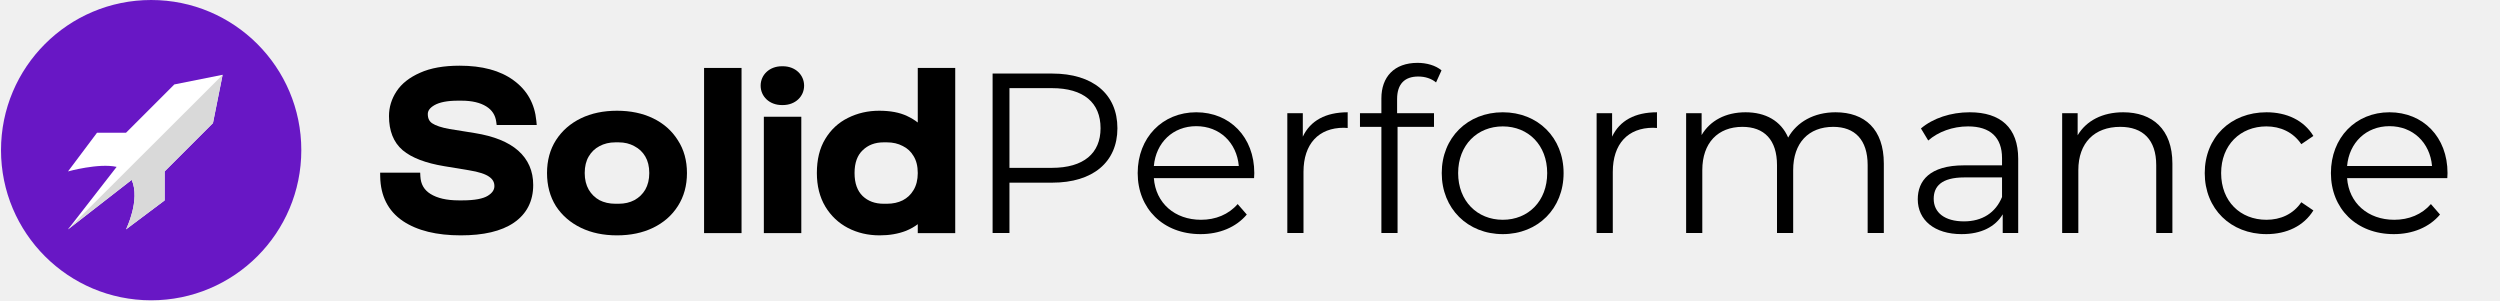
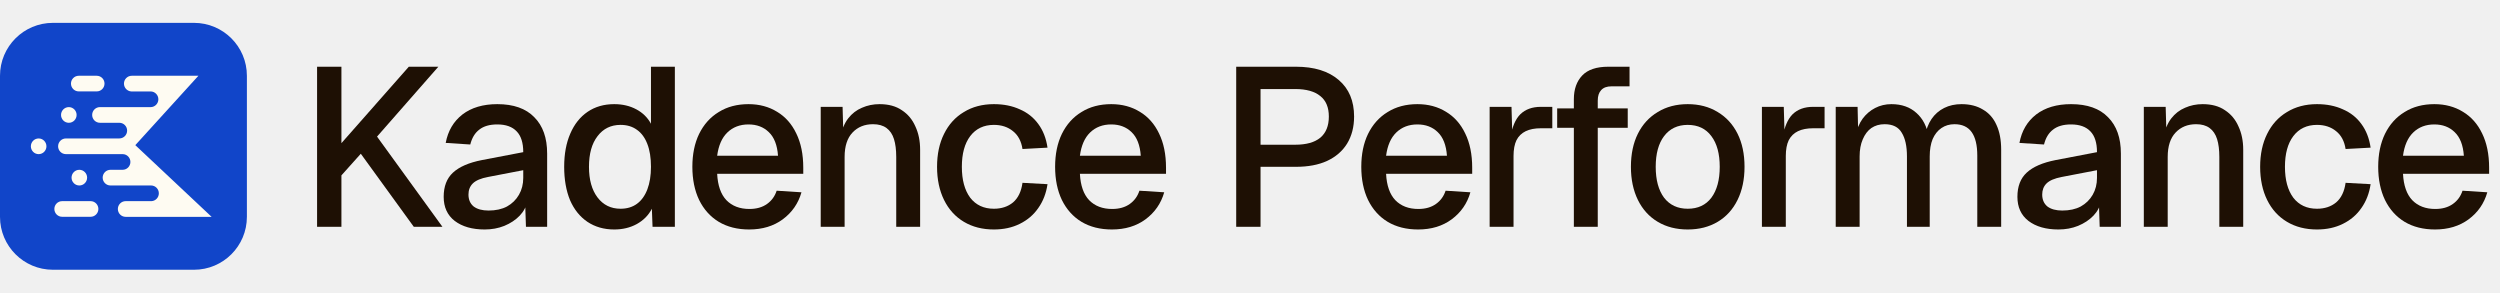
- <svg xmlns="http://www.w3.org/2000/svg" width="100%" height="100%" viewBox="0 0 1332 160" version="1.1" xml:space="preserve" style="fill-rule:evenodd;clip-rule:evenodd;stroke-linejoin:round;stroke-miterlimit:2;">
-   <g id="Artboard1" transform="matrix(1.83362,0,0,1,0,0)">
-     <rect x="0" y="0" width="726" height="160" style="fill:none;" />
-     <g transform="matrix(0.545369,0,0,1,0,0)">
-       <path d="M214.619,117.741L214.607,117.733C206.725,112.363 202.742,104.361 202.573,94.033L202.54,92L223.877,92L223.97,93.902C224.18,98.155 225.97,101.222 229.387,103.34C232.962,105.557 237.914,106.76 244.413,106.76L246.333,106.76C253.055,106.76 257.455,105.832 259.917,104.301C262.478,102.709 263.413,100.993 263.413,99.16C263.413,97.15 262.58,95.538 260.666,94.199L260.653,94.189L260.64,94.18C258.717,92.787 255.189,91.564 249.738,90.695L249.727,90.693L236.644,88.533C226.9,86.909 219.447,84.147 214.567,80.052L214.553,80.041C209.593,75.802 207.253,69.614 207.253,61.84C207.253,57.111 208.617,52.691 211.303,48.619C214.045,44.461 218.268,41.205 223.797,38.774C229.42,36.221 236.485,35 244.893,35C256.831,35 266.498,37.532 273.675,42.827C280.874,48.057 284.913,55.307 285.764,64.414L285.968,66.6L264.624,66.6L264.391,64.867C263.911,61.305 262.176,58.627 259.076,56.698C255.895,54.719 251.541,53.64 245.853,53.64L243.933,53.64C238.25,53.64 234.173,54.504 231.485,56.017C228.812,57.567 227.933,59.171 227.933,60.76C227.933,63.161 228.764,64.684 230.282,65.696C232.095,66.904 235.124,67.964 239.584,68.748L253.014,70.906C263.044,72.537 270.823,75.592 276.098,80.263C281.434,84.985 284.093,91.143 284.093,98.56C284.093,107.185 280.635,113.979 273.741,118.691L273.737,118.694C267.026,123.254 257.523,125.4 245.493,125.4C232.7,125.4 222.343,122.918 214.619,117.741Z" />
-     </g>
-     <g transform="matrix(0.545369,0,0,1,0,0)">
-       <path d="M296.211,109.839L296.201,109.822C293.015,104.743 291.455,98.844 291.455,92.2C291.455,85.557 293.015,79.691 296.209,74.684L296.214,74.677C299.462,69.634 303.908,65.753 309.502,63.04C315.1,60.326 321.528,59 328.735,59C335.941,59 342.369,60.326 347.968,63.04C353.56,65.752 357.969,69.634 361.139,74.681C364.414,79.686 366.015,85.554 366.015,92.2C366.015,98.852 364.411,104.757 361.139,109.838C357.967,114.81 353.556,118.65 347.968,121.359C342.369,124.074 335.941,125.4 328.735,125.4C321.528,125.4 315.1,124.074 309.502,121.359C303.917,118.651 299.472,114.816 296.222,109.856L296.211,109.839ZM337.99,77.883L337.959,77.866C335.575,76.533 332.798,75.84 329.575,75.84L327.895,75.84C324.673,75.84 321.846,76.533 319.369,77.878L319.351,77.888C316.967,79.15 315.076,80.965 313.659,83.374C312.275,85.726 311.535,88.639 311.535,92.2C311.535,95.665 312.269,98.588 313.665,101.037C315.081,103.44 316.972,105.296 319.36,106.637C321.838,107.905 324.669,108.56 327.895,108.56L329.575,108.56C332.812,108.56 335.599,107.901 337.99,106.637C340.466,105.291 342.393,103.432 343.805,101.037C345.201,98.588 345.935,95.665 345.935,92.2C345.935,88.639 345.195,85.726 343.811,83.374C342.403,80.98 340.483,79.165 338.02,77.899L337.99,77.883Z" />
-     </g>
-     <g transform="matrix(0.545369,0,0,1,0,0)">
-       <rect x="375.131" y="36.2" width="19.96" height="88" />
-     </g>
-     <g transform="matrix(0.545369,0,0,1,0,0)">
-       <rect x="406.978" y="62.2" width="19.96" height="62" />
-     </g>
-     <g transform="matrix(0.545369,0,0,1,0,0)">
-       <path d="M451.787,121.457L451.775,121.45C446.726,118.798 442.698,114.98 439.713,110.033L439.709,110.027L439.705,110.02C436.691,104.94 435.225,98.974 435.225,92.2C435.225,85.058 436.678,78.953 439.716,74.001C442.706,69.048 446.747,65.301 451.817,62.808C456.909,60.263 462.456,59 468.425,59C474.29,59 479.288,59.905 483.32,61.832C485.458,62.833 487.353,63.975 488.985,65.267L488.985,36.2L508.945,36.2L508.945,124.2L488.985,124.2L488.985,119.443C487.192,120.835 485.103,122.007 482.741,122.971L482.724,122.978L482.708,122.985C478.52,124.608 473.829,125.4 468.665,125.4C462.532,125.4 456.893,124.095 451.787,121.457ZM486.746,101.258L486.75,101.251C488.209,98.819 488.985,95.831 488.985,92.2C488.985,88.479 488.205,85.505 486.763,83.171L486.752,83.153L486.741,83.134C485.338,80.749 483.431,78.984 480.991,77.799L480.96,77.784L480.929,77.768C478.537,76.501 475.746,75.84 472.505,75.84L470.825,75.84C466.16,75.84 462.483,77.28 459.622,80.072L459.613,80.08L459.603,80.089C456.832,82.725 455.305,86.651 455.305,92.2C455.305,97.74 456.828,101.718 459.612,104.439C462.47,107.153 466.15,108.56 470.825,108.56L472.505,108.56C475.759,108.56 478.561,107.934 480.96,106.736C483.418,105.47 485.335,103.657 486.741,101.266L486.746,101.258Z" />
-     </g>
-     <g transform="matrix(0.545369,0,0,1,0,0)">
-       <path d="M416.61,55.977C409.899,55.977 405.27,51.347 405.27,45.637C405.27,39.926 409.899,35.297 416.61,35.297L417.09,35.297C423.801,35.297 428.43,39.926 428.43,45.637C428.43,51.347 423.801,55.977 417.09,55.977L416.61,55.977Z" />
-     </g>
-     <g transform="matrix(0.545369,0,0,1,0,0)">
-       <circle cx="80.54" cy="80" r="80" style="fill:rgb(104,23,197);" />
-     </g>
-     <g transform="matrix(1.40407,0,0,2.57452,19.7575,39.8424)">
-       <path d="M22,2L12,12L6,12L0,20C0,20 6.357,18.23 10.065,19.06L0,32L13.184,21.745C15.023,25.953 12,32 12,32L20,26L20,20L30,10L32,0L22,2Z" style="fill:white;fill-rule:nonzero;" />
-     </g>
-     <g transform="matrix(0.545369,0,0,1,0,0)">
-       <path d="M118.604,39.886L36.593,121.758L36.228,122.227L70.17,95.825C74.905,106.659 67.122,122.227 67.122,122.227L87.718,106.78L87.718,91.333L113.464,65.588L118.604,39.886Z" style="fill:rgb(217,217,217);fill-rule:nonzero;" />
-     </g>
-     <g transform="matrix(5.51506,0,0,10.1125,-2694.96,-763.275)">
-       <path d="M544.096,79.354L540.952,79.354L540.952,87.754L541.84,87.754L541.84,85.102L544.096,85.102C546.232,85.102 547.528,84.022 547.528,82.234C547.528,80.434 546.232,79.354 544.096,79.354ZM544.072,84.322L541.84,84.322L541.84,80.122L544.072,80.122C545.752,80.122 546.64,80.89 546.64,82.234C546.64,83.554 545.752,84.322 544.072,84.322Z" style="fill-rule:nonzero;" />
-       <path d="M554.74,84.598C554.74,82.702 553.456,81.394 551.68,81.394C549.904,81.394 548.596,82.726 548.596,84.598C548.596,86.47 549.94,87.814 551.908,87.814C552.904,87.814 553.78,87.454 554.344,86.782L553.864,86.23C553.384,86.782 552.7,87.058 551.932,87.058C550.552,87.058 549.544,86.182 549.448,84.862L554.728,84.862C554.728,84.766 554.74,84.67 554.74,84.598ZM551.68,82.126C552.916,82.126 553.816,82.99 553.924,84.226L549.448,84.226C549.556,82.99 550.456,82.126 551.68,82.126Z" style="fill-rule:nonzero;" />
-       <path d="M557.296,82.678L557.296,81.442L556.48,81.442L556.48,87.754L557.332,87.754L557.332,84.538C557.332,83.05 558.136,82.21 559.456,82.21C559.516,82.21 559.588,82.222 559.66,82.222L559.66,81.394C558.496,81.394 557.692,81.838 557.296,82.678Z" style="fill-rule:nonzero;" />
-       <path d="M563.38,79.51C563.74,79.51 564.076,79.618 564.316,79.822L564.604,79.186C564.292,78.922 563.812,78.79 563.344,78.79C562.108,78.79 561.436,79.534 561.436,80.662L561.436,81.442L560.308,81.442L560.308,82.162L561.436,82.162L561.436,87.754L562.288,87.754L562.288,82.162L564.208,82.162L564.208,81.442L562.264,81.442L562.264,80.698C562.264,79.918 562.648,79.51 563.38,79.51Z" style="fill-rule:nonzero;" />
-       <path d="M567.832,87.814C569.68,87.814 571.036,86.47 571.036,84.598C571.036,82.726 569.68,81.394 567.832,81.394C565.984,81.394 564.616,82.726 564.616,84.598C564.616,86.47 565.984,87.814 567.832,87.814ZM567.832,87.058C566.488,87.058 565.48,86.074 565.48,84.598C565.48,83.122 566.488,82.138 567.832,82.138C569.176,82.138 570.172,83.122 570.172,84.598C570.172,86.074 569.176,87.058 567.832,87.058Z" style="fill-rule:nonzero;" />
-       <path d="M573.592,82.678L573.592,81.442L572.776,81.442L572.776,87.754L573.628,87.754L573.628,84.538C573.628,83.05 574.432,82.21 575.752,82.21C575.812,82.21 575.884,82.222 575.956,82.222L575.956,81.394C574.792,81.394 573.988,81.838 573.592,82.678Z" style="fill-rule:nonzero;" />
-       <path d="M585.364,81.394C584.224,81.394 583.324,81.91 582.868,82.726C582.484,81.838 581.668,81.394 580.624,81.394C579.568,81.394 578.752,81.838 578.308,82.594L578.308,81.442L577.492,81.442L577.492,87.754L578.344,87.754L578.344,84.442C578.344,83.002 579.172,82.162 580.456,82.162C581.608,82.162 582.28,82.846 582.28,84.178L582.28,87.754L583.132,87.754L583.132,84.442C583.132,83.002 583.948,82.162 585.244,82.162C586.384,82.162 587.056,82.846 587.056,84.178L587.056,87.754L587.908,87.754L587.908,84.094C587.908,82.282 586.9,81.394 585.364,81.394Z" style="fill-rule:nonzero;" />
-       <path d="M592.432,81.394C591.436,81.394 590.5,81.706 589.864,82.246L590.248,82.882C590.764,82.426 591.532,82.138 592.348,82.138C593.524,82.138 594.136,82.726 594.136,83.806L594.136,84.19L592.132,84.19C590.32,84.19 589.696,85.006 589.696,85.978C589.696,87.07 590.572,87.814 592,87.814C593.044,87.814 593.788,87.418 594.172,86.77L594.172,87.754L594.988,87.754L594.988,83.842C594.988,82.21 594.064,81.394 592.432,81.394ZM592.132,87.142C591.124,87.142 590.536,86.686 590.536,85.954C590.536,85.306 590.932,84.826 592.156,84.826L594.136,84.826L594.136,85.858C593.8,86.686 593.092,87.142 592.132,87.142Z" style="fill-rule:nonzero;" />
-       <path d="M600.52,81.394C599.428,81.394 598.576,81.838 598.12,82.606L598.12,81.442L597.304,81.442L597.304,87.754L598.156,87.754L598.156,84.442C598.156,83.002 599.008,82.162 600.364,82.162C601.564,82.162 602.26,82.846 602.26,84.178L602.26,87.754L603.112,87.754L603.112,84.094C603.112,82.282 602.056,81.394 600.52,81.394Z" style="fill-rule:nonzero;" />
-       <path d="M608.068,87.814C609.136,87.814 610.036,87.382 610.54,86.566L609.904,86.134C609.472,86.77 608.8,87.058 608.068,87.058C606.688,87.058 605.68,86.086 605.68,84.598C605.68,83.122 606.688,82.138 608.068,82.138C608.8,82.138 609.472,82.438 609.904,83.074L610.54,82.642C610.036,81.814 609.136,81.394 608.068,81.394C606.184,81.394 604.816,82.714 604.816,84.598C604.816,86.482 606.184,87.814 608.068,87.814Z" style="fill-rule:nonzero;" />
-       <path d="M617.608,84.598C617.608,82.702 616.324,81.394 614.548,81.394C612.772,81.394 611.464,82.726 611.464,84.598C611.464,86.47 612.808,87.814 614.776,87.814C615.772,87.814 616.648,87.454 617.212,86.782L616.732,86.23C616.252,86.782 615.568,87.058 614.8,87.058C613.42,87.058 612.412,86.182 612.316,84.862L617.596,84.862C617.596,84.766 617.608,84.67 617.608,84.598ZM614.548,82.126C615.784,82.126 616.684,82.99 616.792,84.226L612.316,84.226C612.424,82.99 613.324,82.126 614.548,82.126Z" style="fill-rule:nonzero;" />
-     </g>
-   </g>
+ <svg xmlns="http://www.w3.org/2000/svg" width="1367" height="160" viewBox="0 0 1367 160" fill="none">
+   <path d="M0 41.429C0 25.452 12.952 12.5 28.929 12.5H106.071C122.048 12.5 135 25.452 135 41.429V118.571C135 134.548 122.048 147.5 106.071 147.5H28.929C12.952 147.5 0 134.548 0 118.571V41.429Z" fill="#1145C9" />
+   <path fill-rule="evenodd" clip-rule="evenodd" d="M90.419 118.568H68.704C66.352 118.568 64.444 116.645 64.444 114.277C64.444 111.91 66.352 109.987 68.704 109.987H82.888C85.102 109.834 86.853 107.975 86.853 105.707C86.853 103.339 84.944 101.417 82.593 101.417L60.397 101.416C58.049 101.416 56.142 99.497 56.142 97.132C56.142 94.767 58.049 92.847 60.397 92.847H63.076L63.07 92.842H67.054C69.401 92.842 71.306 90.923 71.306 88.56C71.306 86.196 69.401 84.277 67.054 84.277H57.035V84.273H36.025C33.678 84.273 31.772 82.355 31.772 79.99C31.772 77.627 33.678 75.707 36.025 75.707H57.035V75.696H65.261C67.606 75.696 69.51 73.779 69.51 71.417C69.51 69.055 67.606 67.138 65.261 67.138L54.65 67.137C52.302 67.137 50.396 65.218 50.396 62.853C50.396 60.488 52.302 58.568 54.65 58.568H74.823C74.924 58.568 75.023 58.572 75.122 58.578H82.333C84.684 58.578 86.593 56.656 86.593 54.288C86.593 51.921 84.684 49.998 82.333 49.998H71.733C69.527 49.837 67.785 47.982 67.785 45.719C67.785 43.351 69.694 41.429 72.045 41.429H88.742C88.761 41.429 88.779 41.429 88.799 41.429H108.486L73.99 79.37L115.714 118.572H90.532L90.526 118.566C90.491 118.567 90.455 118.568 90.419 118.568ZM49.545 109.987C51.889 109.987 53.791 111.902 53.791 114.262C53.791 116.622 51.889 118.537 49.545 118.537H33.968C31.625 118.537 29.723 116.622 29.723 114.262C29.723 111.902 31.625 109.987 33.968 109.987H49.545ZM43.379 92.847C45.728 92.847 47.636 94.769 47.636 97.135C47.636 99.502 45.728 101.423 43.379 101.423C41.029 101.423 39.121 99.502 39.121 97.135C39.121 94.769 41.029 92.847 43.379 92.847ZM21.132 75.707C23.483 75.707 25.39 77.629 25.39 79.996C25.39 82.362 23.483 84.284 21.132 84.284C18.782 84.284 16.875 82.362 16.875 79.996C16.875 77.629 18.782 75.707 21.132 75.707ZM37.633 58.568C39.982 58.568 41.891 60.49 41.891 62.857C41.891 65.223 39.982 67.144 37.633 67.144C35.283 67.144 33.375 65.223 33.375 62.857C33.375 60.49 35.283 58.568 37.633 58.568ZM52.902 41.429C55.245 41.429 57.147 43.344 57.147 45.704C57.147 48.064 55.245 49.979 52.902 49.979H43.055C40.712 49.979 38.81 48.064 38.81 45.704C38.81 43.344 40.712 41.429 43.055 41.429H52.902Z" fill="#FEFBF2" />
+   <path d="M173.377 124V36.485H186.689V78.27L223.544 36.485H239.691L206.164 74.696L241.909 124H226.255L197.289 84.064L186.689 95.896V124H173.377Z" fill="#1E1004" />
+   <path d="M265.036 125.479C258.215 125.479 252.751 123.917 248.642 120.795C244.616 117.672 242.603 113.276 242.603 107.606C242.603 101.936 244.287 97.54 247.656 94.417C251.107 91.213 256.408 88.912 263.557 87.515L286.113 83.201C286.113 78.106 284.922 74.326 282.539 71.861C280.156 69.313 276.622 68.04 271.938 68.04C267.747 68.04 264.461 68.985 262.077 70.875C259.694 72.683 258.051 75.394 257.147 79.01L243.712 78.147C244.944 71.573 247.985 66.396 252.833 62.616C257.763 58.836 264.132 56.946 271.938 56.946C280.813 56.946 287.551 59.329 292.153 64.096C296.837 68.779 299.179 75.394 299.179 83.94V124H287.592L287.099 109.455L288.332 109.948C287.757 112.988 286.36 115.659 284.141 117.96C281.922 120.261 279.128 122.11 275.759 123.506C272.472 124.821 268.898 125.479 265.036 125.479ZM267.131 115.125C271.075 115.125 274.445 114.385 277.238 112.906C280.032 111.345 282.21 109.208 283.771 106.497C285.332 103.785 286.113 100.703 286.113 97.252V93.061L266.885 96.759C262.94 97.499 260.146 98.69 258.503 100.334C256.942 101.895 256.161 103.908 256.161 106.373C256.161 109.167 257.106 111.345 258.996 112.906C260.968 114.385 263.68 115.125 267.131 115.125Z" fill="#1E1004" />
+   <path d="M335.857 125.479C330.269 125.479 325.38 124.082 321.189 121.288C317.08 118.494 313.917 114.55 311.698 109.455C309.562 104.278 308.493 98.197 308.493 91.213C308.493 84.228 309.603 78.188 311.821 73.093C314.04 67.916 317.204 63.931 321.312 61.137C325.421 58.343 330.269 56.946 335.857 56.946C340.376 56.946 344.403 57.891 347.936 59.781C351.47 61.671 354.14 64.301 355.948 67.67V36.485H369.014V124H356.811L356.441 114.139C354.633 117.672 351.881 120.466 348.183 122.52C344.567 124.493 340.459 125.479 335.857 125.479ZM339.308 114.139C342.842 114.139 345.841 113.235 348.306 111.427C350.771 109.619 352.661 106.99 353.976 103.538C355.291 100.087 355.948 95.979 355.948 91.213C355.948 86.282 355.291 82.132 353.976 78.763C352.661 75.312 350.771 72.724 348.306 70.998C345.841 69.19 342.842 68.286 339.308 68.286C334.049 68.286 329.858 70.341 326.736 74.449C323.613 78.476 322.052 84.064 322.052 91.213C322.052 98.279 323.613 103.867 326.736 107.976C329.858 112.084 334.049 114.139 339.308 114.139Z" fill="#1E1004" />
+   <path d="M409.644 125.479C403.235 125.479 397.688 124.082 393.004 121.288C388.402 118.494 384.828 114.509 382.28 109.332C379.815 104.155 378.583 98.115 378.583 91.213C378.583 84.31 379.815 78.311 382.28 73.217C384.828 68.04 388.402 64.054 393.004 61.261C397.606 58.384 403.029 56.946 409.274 56.946C415.191 56.946 420.409 58.343 424.928 61.137C429.448 63.849 432.94 67.793 435.405 72.97C437.953 78.147 439.226 84.392 439.226 91.706V95.034H392.141C392.47 101.443 394.154 106.25 397.195 109.455C400.317 112.66 404.508 114.262 409.767 114.262C413.629 114.262 416.834 113.358 419.382 111.55C421.929 109.743 423.696 107.318 424.682 104.278L438.24 105.141C436.515 111.222 433.104 116.152 428.01 119.932C422.997 123.63 416.875 125.479 409.644 125.479ZM392.141 85.173H425.421C425.01 79.338 423.326 75.025 420.368 72.231C417.492 69.437 413.794 68.04 409.274 68.04C404.59 68.04 400.728 69.519 397.688 72.477C394.73 75.353 392.881 79.585 392.141 85.173Z" fill="#1E1004" />
+   <path d="M448.767 124V58.425H460.724L461.217 75.928L459.614 75.066C460.354 70.793 461.751 67.341 463.805 64.712C465.859 62.082 468.366 60.151 471.324 58.919C474.282 57.604 477.487 56.946 480.938 56.946C485.868 56.946 489.936 58.056 493.141 60.274C496.428 62.411 498.893 65.369 500.536 69.149C502.262 72.847 503.125 77.079 503.125 81.845V124H490.059V85.789C490.059 81.927 489.648 78.681 488.827 76.052C488.005 73.422 486.649 71.409 484.759 70.012C482.869 68.615 480.404 67.916 477.364 67.916C472.762 67.916 469.023 69.437 466.147 72.477C463.271 75.517 461.833 79.955 461.833 85.789V124H448.767Z" fill="#1E1004" />
+   <path d="M543.443 125.479C537.198 125.479 531.733 124.082 527.05 121.288C522.366 118.494 518.75 114.509 516.203 109.332C513.655 104.155 512.382 98.115 512.382 91.213C512.382 84.31 513.655 78.311 516.203 73.217C518.75 68.04 522.366 64.054 527.05 61.261C531.733 58.384 537.198 56.946 543.443 56.946C548.784 56.946 553.509 57.891 557.618 59.781C561.809 61.589 565.178 64.26 567.725 67.793C570.355 71.327 572.039 75.641 572.779 80.736L559.097 81.475C558.44 77.202 556.714 73.956 553.92 71.737C551.126 69.437 547.634 68.286 543.443 68.286C537.937 68.286 533.623 70.341 530.501 74.449C527.46 78.476 525.94 84.064 525.94 91.213C525.94 98.362 527.46 103.99 530.501 108.099C533.623 112.126 537.937 114.139 543.443 114.139C547.634 114.139 551.126 112.988 553.92 110.688C556.714 108.304 558.44 104.73 559.097 99.964L572.779 100.703C572.039 105.716 570.355 110.071 567.725 113.769C565.178 117.467 561.809 120.343 557.618 122.397C553.509 124.451 548.784 125.479 543.443 125.479Z" fill="#1E1004" />
+   <path d="M607.995 125.479C601.586 125.479 596.039 124.082 591.355 121.288C586.754 118.494 583.179 114.509 580.632 109.332C578.167 104.155 576.934 98.115 576.934 91.213C576.934 84.31 578.167 78.311 580.632 73.217C583.179 68.04 586.754 64.054 591.355 61.261C595.957 58.384 601.38 56.946 607.626 56.946C613.542 56.946 618.76 58.343 623.28 61.137C627.799 63.849 631.291 67.793 633.757 72.97C636.304 78.147 637.578 84.392 637.578 91.706V95.034H590.493C590.821 101.443 592.506 106.25 595.546 109.455C598.669 112.66 602.86 114.262 608.119 114.262C611.981 114.262 615.186 113.358 617.733 111.55C620.28 109.743 622.047 107.318 623.033 104.278L636.592 105.141C634.866 111.222 631.456 116.152 626.361 119.932C621.348 123.63 615.227 125.479 607.995 125.479ZM590.493 85.173H623.773C623.362 79.338 621.677 75.025 618.719 72.231C615.843 69.437 612.145 68.04 607.626 68.04C602.942 68.04 599.08 69.519 596.039 72.477C593.081 75.353 591.232 79.585 590.493 85.173Z" fill="#1E1004" />
+   <path d="M675.953 124V36.485H708.616C718.642 36.485 726.448 38.91 732.036 43.758C737.623 48.524 740.417 55.18 740.417 63.726C740.417 69.396 739.144 74.326 736.596 78.517C734.049 82.626 730.392 85.789 725.626 88.008C720.942 90.144 715.272 91.213 708.616 91.213H689.265V124H675.953ZM689.265 79.133H708.247C714.245 79.133 718.806 77.859 721.928 75.312C725.051 72.683 726.612 68.82 726.612 63.726C726.612 58.713 725.051 54.974 721.928 52.509C718.806 49.962 714.245 48.688 708.247 48.688H689.265V79.133Z" fill="#1E1004" />
+   <path d="M775.411 125.479C769.002 125.479 763.455 124.082 758.771 121.288C754.17 118.494 750.595 114.509 748.048 109.332C745.583 104.155 744.35 98.115 744.35 91.213C744.35 84.31 745.583 78.311 748.048 73.217C750.595 68.04 754.17 64.054 758.771 61.261C763.373 58.384 768.797 56.946 775.042 56.946C780.958 56.946 786.176 58.343 790.696 61.137C795.215 63.849 798.708 67.793 801.173 72.97C803.72 78.147 804.994 84.392 804.994 91.706V95.034H757.909C758.237 101.443 759.922 106.25 762.962 109.455C766.085 112.66 770.276 114.262 775.535 114.262C779.397 114.262 782.602 113.358 785.149 111.55C787.696 109.743 789.463 107.318 790.449 104.278L804.008 105.141C802.282 111.222 798.872 116.152 793.777 119.932C788.765 123.63 782.643 125.479 775.411 125.479ZM757.909 85.173H791.189C790.778 79.338 789.093 75.025 786.135 72.231C783.259 69.437 779.561 68.04 775.042 68.04C770.358 68.04 766.496 69.519 763.455 72.477C760.497 75.353 758.648 79.585 757.909 85.173Z" fill="#1E1004" />
+   <path d="M814.535 124V58.425H826.491L826.984 75.805L825.875 75.435C826.779 69.519 828.586 65.205 831.298 62.493C834.092 59.781 837.831 58.425 842.515 58.425H848.801V70.135H842.515C839.228 70.135 836.475 70.669 834.256 71.737C832.038 72.806 830.353 74.449 829.203 76.668C828.134 78.887 827.6 81.763 827.6 85.296V124H814.535Z" fill="#1E1004" />
+   <path d="M860.586 124V54.235C860.586 48.811 862.106 44.497 865.146 41.292C868.187 38.088 872.953 36.485 879.444 36.485H891.031V47.209H881.17C878.623 47.209 876.733 47.907 875.5 49.304C874.267 50.619 873.651 52.509 873.651 54.974V124H860.586ZM851.464 69.889V59.288H890.045V69.889H851.464Z" fill="#1E1004" />
+   <path d="M922.846 125.479C916.601 125.479 911.136 124.082 906.453 121.288C901.769 118.494 898.153 114.509 895.606 109.332C893.058 104.155 891.785 98.115 891.785 91.213C891.785 84.228 893.058 78.188 895.606 73.093C898.153 67.999 901.769 64.054 906.453 61.261C911.136 58.384 916.601 56.946 922.846 56.946C929.091 56.946 934.556 58.384 939.24 61.261C943.923 64.054 947.539 67.999 950.086 73.093C952.634 78.188 953.907 84.228 953.907 91.213C953.907 98.115 952.634 104.155 950.086 109.332C947.539 114.509 943.923 118.494 939.24 121.288C934.556 124.082 929.091 125.479 922.846 125.479ZM922.846 114.139C928.434 114.139 932.748 112.126 935.788 108.099C938.829 103.99 940.349 98.362 940.349 91.213C940.349 84.064 938.829 78.476 935.788 74.449C932.748 70.341 928.434 68.286 922.846 68.286C917.34 68.286 913.026 70.341 909.904 74.449C906.863 78.476 905.343 84.064 905.343 91.213C905.343 98.362 906.863 103.99 909.904 108.099C913.026 112.126 917.34 114.139 922.846 114.139Z" fill="#1E1004" />
+   <path d="M963.414 124V58.425H975.37L975.863 75.805L974.754 75.435C975.658 69.519 977.465 65.205 980.177 62.493C982.971 59.781 986.71 58.425 991.394 58.425H997.68V70.135H991.394C988.107 70.135 985.354 70.669 983.135 71.737C980.917 72.806 979.232 74.449 978.082 76.668C977.013 78.887 976.479 81.763 976.479 85.296V124H963.414Z" fill="#1E1004" />
+   <path d="M1003.77 124V58.425H1015.73L1016.1 74.696L1014.62 74.203C1015.36 70.587 1016.63 67.506 1018.44 64.958C1020.33 62.411 1022.63 60.439 1025.34 59.042C1028.05 57.645 1031.01 56.946 1034.22 56.946C1039.8 56.946 1044.37 58.549 1047.9 61.754C1051.43 64.876 1053.65 69.19 1054.55 74.696H1052.46C1053.2 70.834 1054.43 67.629 1056.16 65.082C1057.96 62.452 1060.27 60.439 1063.06 59.042C1065.85 57.645 1069.02 56.946 1072.55 56.946C1077.15 56.946 1081.06 57.932 1084.26 59.905C1087.55 61.795 1090.01 64.588 1091.66 68.286C1093.38 71.984 1094.24 76.504 1094.24 81.845V124H1081.18V85.05C1081.18 79.38 1080.15 75.107 1078.1 72.231C1076.04 69.355 1072.92 67.916 1068.73 67.916C1066.02 67.916 1063.63 68.615 1061.58 70.012C1059.53 71.409 1057.92 73.422 1056.77 76.052C1055.7 78.681 1055.17 81.845 1055.17 85.543V124H1042.72V85.543C1042.72 79.955 1041.78 75.641 1039.89 72.6C1038.08 69.478 1034.96 67.916 1030.52 67.916C1027.73 67.916 1025.3 68.615 1023.25 70.012C1021.27 71.409 1019.71 73.463 1018.56 76.175C1017.41 78.804 1016.84 81.927 1016.84 85.543V124H1003.77Z" fill="#1E1004" />
+   <path d="M1125.55 125.479C1118.73 125.479 1113.27 123.917 1109.16 120.795C1105.13 117.672 1103.12 113.276 1103.12 107.606C1103.12 101.936 1104.81 97.54 1108.18 94.417C1111.63 91.213 1116.93 88.912 1124.08 87.515L1146.63 83.201C1146.63 78.106 1145.44 74.326 1143.06 71.861C1140.67 69.313 1137.14 68.04 1132.46 68.04C1128.27 68.04 1124.98 68.985 1122.6 70.875C1120.21 72.683 1118.57 75.394 1117.67 79.01L1104.23 78.147C1105.46 71.573 1108.5 66.396 1113.35 62.616C1118.28 58.836 1124.65 56.946 1132.46 56.946C1141.33 56.946 1148.07 59.329 1152.67 64.096C1157.36 68.779 1159.7 75.394 1159.7 83.94V124H1148.11L1147.62 109.455L1148.85 109.948C1148.28 112.988 1146.88 115.659 1144.66 117.96C1142.44 120.261 1139.65 122.11 1136.28 123.506C1132.99 124.821 1129.42 125.479 1125.55 125.479ZM1127.65 115.125C1131.59 115.125 1134.96 114.385 1137.76 112.906C1140.55 111.345 1142.73 109.208 1144.29 106.497C1145.85 103.785 1146.63 100.703 1146.63 97.252V93.061L1127.4 96.759C1123.46 97.499 1120.67 98.69 1119.02 100.334C1117.46 101.895 1116.68 103.908 1116.68 106.373C1116.68 109.167 1117.63 111.345 1119.52 112.906C1121.49 114.385 1124.2 115.125 1127.65 115.125Z" fill="#1E1004" />
+   <path d="M1172.24 124V58.425H1184.19L1184.69 75.928L1183.08 75.066C1183.82 70.793 1185.22 67.341 1187.28 64.712C1189.33 62.082 1191.84 60.151 1194.79 58.919C1197.75 57.604 1200.96 56.946 1204.41 56.946C1209.34 56.946 1213.41 58.056 1216.61 60.274C1219.9 62.411 1222.36 65.369 1224.01 69.149C1225.73 72.847 1226.59 77.079 1226.59 81.845V124H1213.53V85.789C1213.53 81.927 1213.12 78.681 1212.3 76.052C1211.47 73.422 1210.12 71.409 1208.23 70.012C1206.34 68.615 1203.87 67.916 1200.83 67.916C1196.23 67.916 1192.49 69.437 1189.62 72.477C1186.74 75.517 1185.3 79.955 1185.3 85.789V124H1172.24Z" fill="#1E1004" />
+   <path d="M1266.91 125.479C1260.67 125.479 1255.2 124.082 1250.52 121.288C1245.84 118.494 1242.22 114.509 1239.67 109.332C1237.13 104.155 1235.85 98.115 1235.85 91.213C1235.85 84.31 1237.13 78.311 1239.67 73.217C1242.22 68.04 1245.84 64.054 1250.52 61.261C1255.2 58.384 1260.67 56.946 1266.91 56.946C1272.25 56.946 1276.98 57.891 1281.09 59.781C1285.28 61.589 1288.65 64.26 1291.2 67.793C1293.82 71.327 1295.51 75.641 1296.25 80.736L1282.57 81.475C1281.91 77.202 1280.18 73.956 1277.39 71.737C1274.6 69.437 1271.1 68.286 1266.91 68.286C1261.41 68.286 1257.09 70.341 1253.97 74.449C1250.93 78.476 1249.41 84.064 1249.41 91.213C1249.41 98.362 1250.93 103.99 1253.97 108.099C1257.09 112.126 1261.41 114.139 1266.91 114.139C1271.1 114.139 1274.6 112.988 1277.39 110.688C1280.18 108.304 1281.91 104.73 1282.57 99.964L1296.25 100.703C1295.51 105.716 1293.82 110.071 1291.2 113.769C1288.65 117.467 1285.28 120.343 1281.09 122.397C1276.98 124.451 1272.25 125.479 1266.91 125.479Z" fill="#1E1004" />
+   <path d="M1331.47 125.479C1325.06 125.479 1319.51 124.082 1314.83 121.288C1310.22 118.494 1306.65 114.509 1304.1 109.332C1301.64 104.155 1300.4 98.115 1300.4 91.213C1300.4 84.31 1301.64 78.311 1304.1 73.217C1306.65 68.04 1310.22 64.054 1314.83 61.261C1319.43 58.384 1324.85 56.946 1331.1 56.946C1337.01 56.946 1342.23 58.343 1346.75 61.137C1351.27 63.849 1354.76 67.793 1357.23 72.97C1359.77 78.147 1361.05 84.392 1361.05 91.706V95.034H1313.96C1314.29 101.443 1315.98 106.25 1319.02 109.455C1322.14 112.66 1326.33 114.262 1331.59 114.262C1335.45 114.262 1338.66 113.358 1341.2 111.55C1343.75 109.743 1345.52 107.318 1346.5 104.278L1360.06 105.141C1358.34 111.222 1354.93 116.152 1349.83 119.932C1344.82 123.63 1338.7 125.479 1331.47 125.479ZM1313.96 85.173H1347.24C1346.83 79.338 1345.15 75.025 1342.19 72.231C1339.31 69.437 1335.62 68.04 1331.1 68.04C1326.41 68.04 1322.55 69.519 1319.51 72.477C1316.55 75.353 1314.7 79.585 1313.96 85.173Z" fill="#1E1004" />
</svg>
